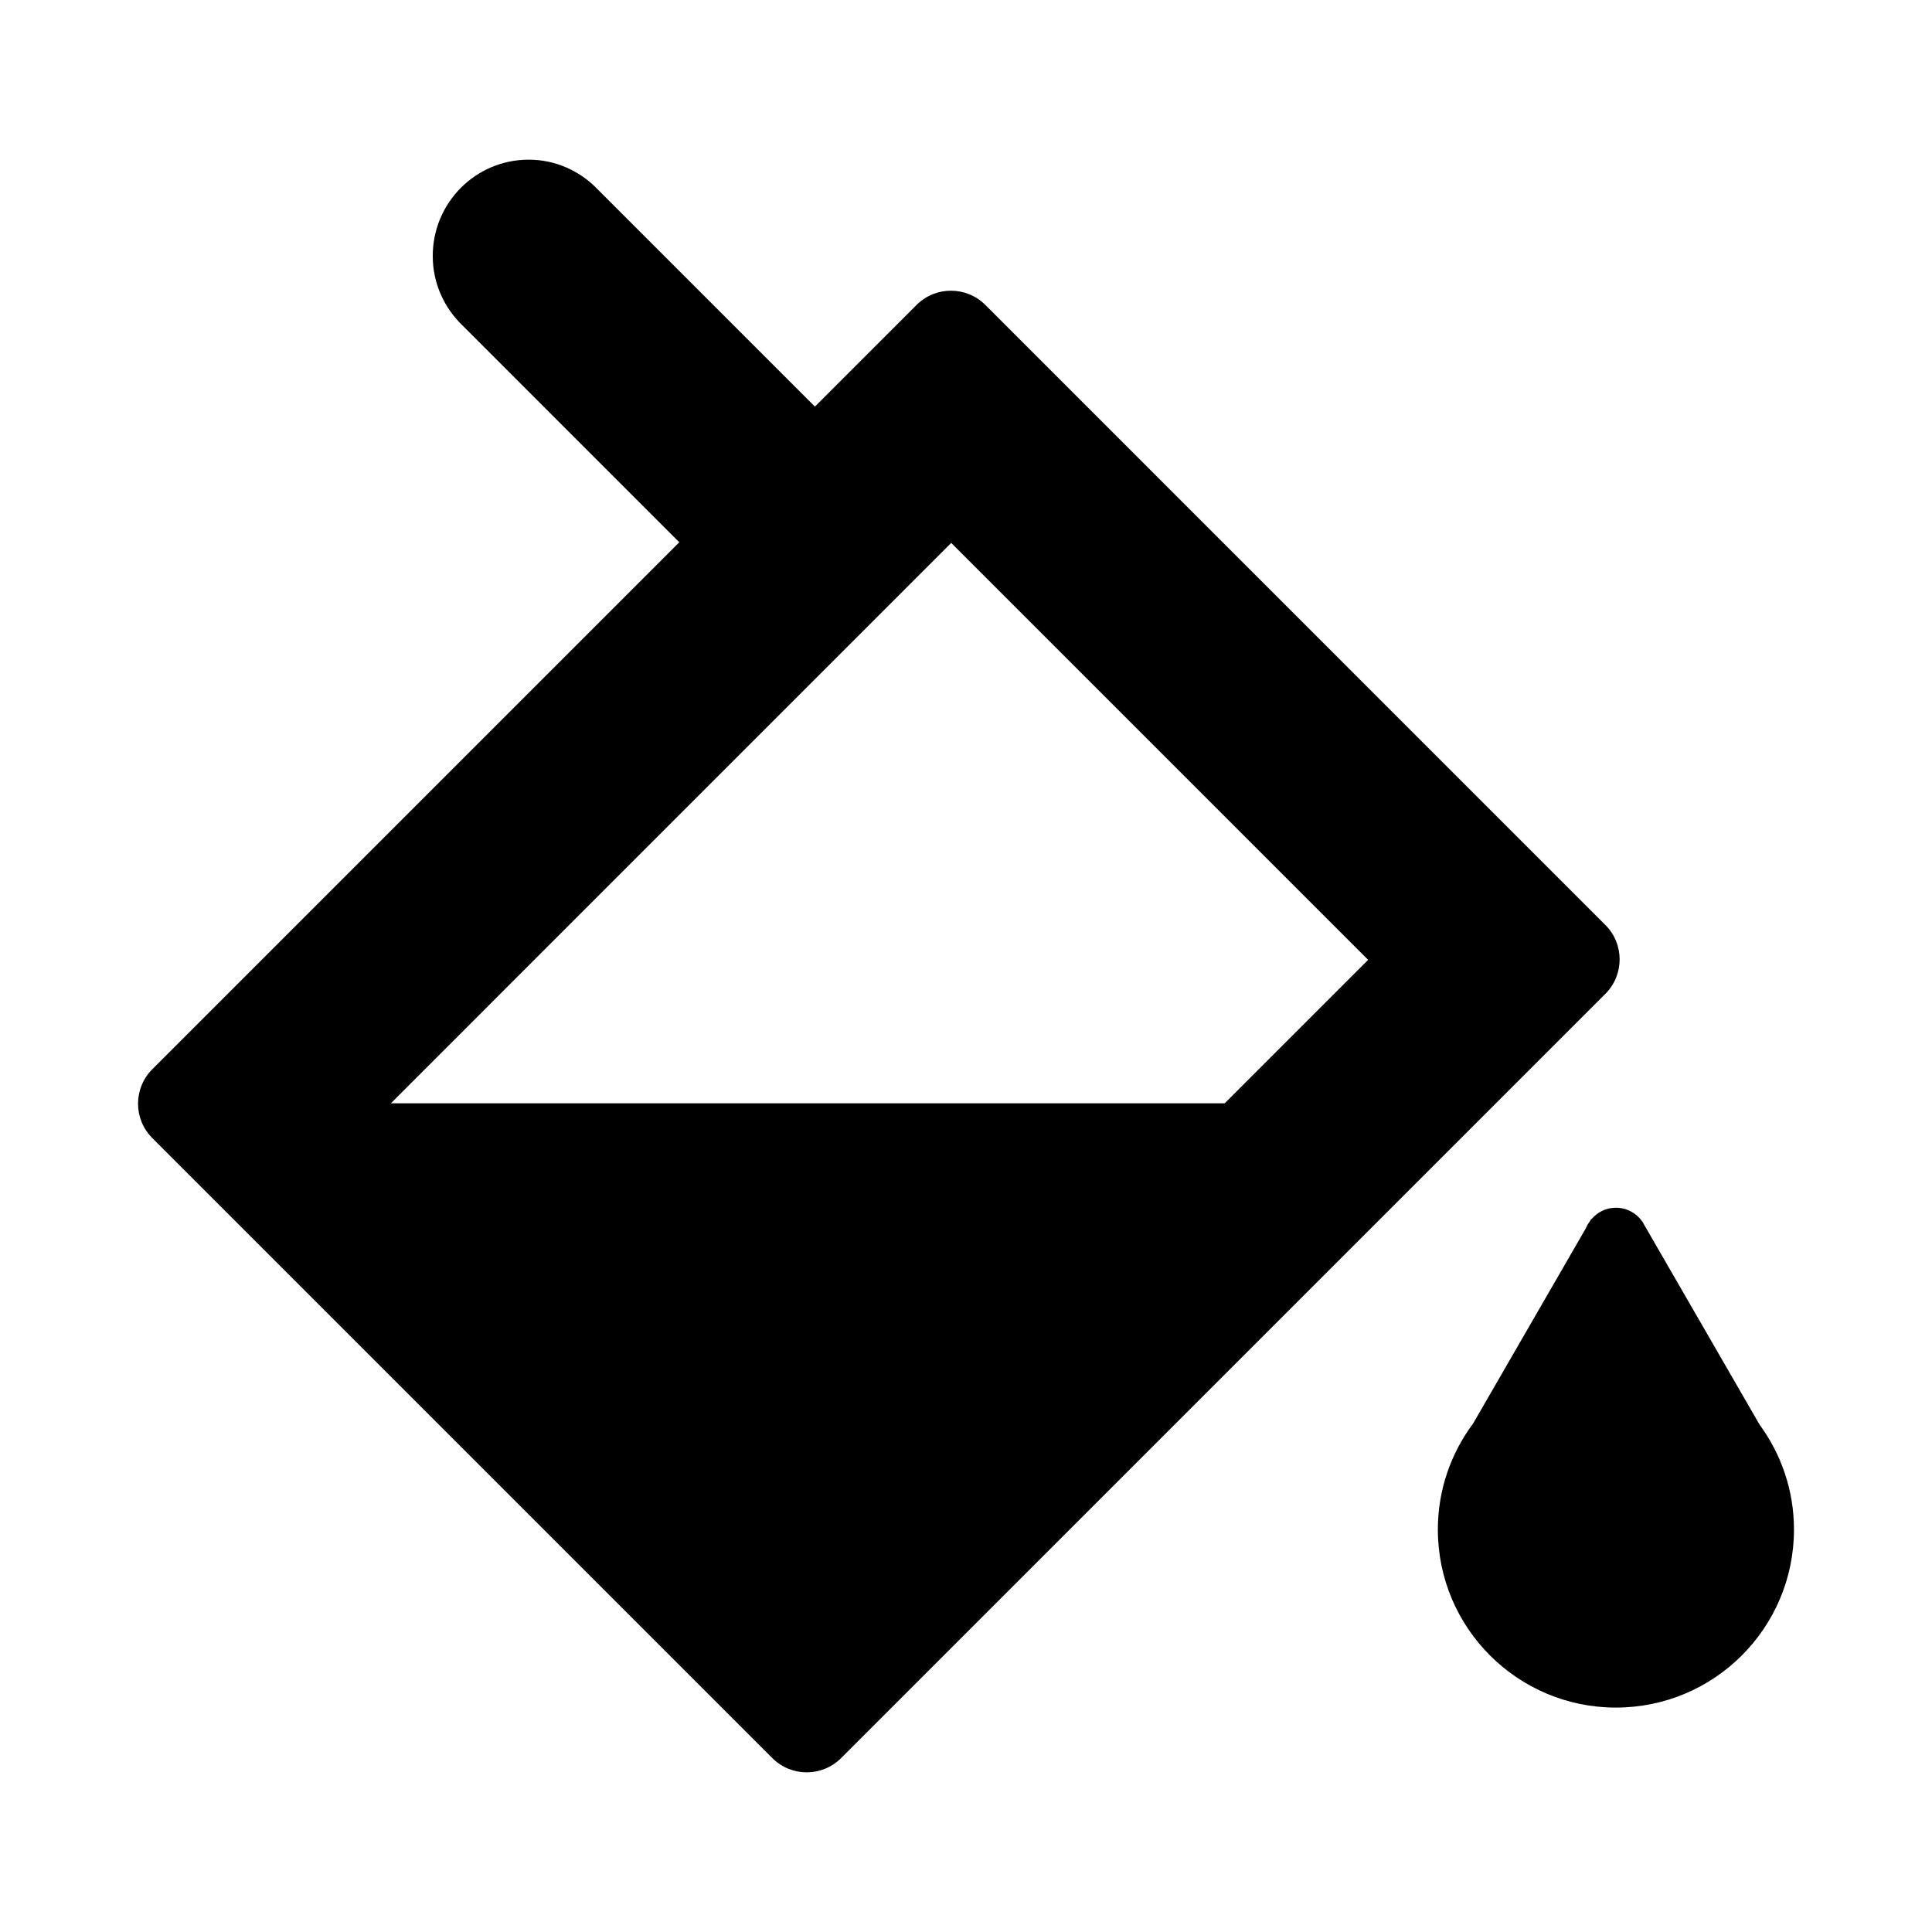
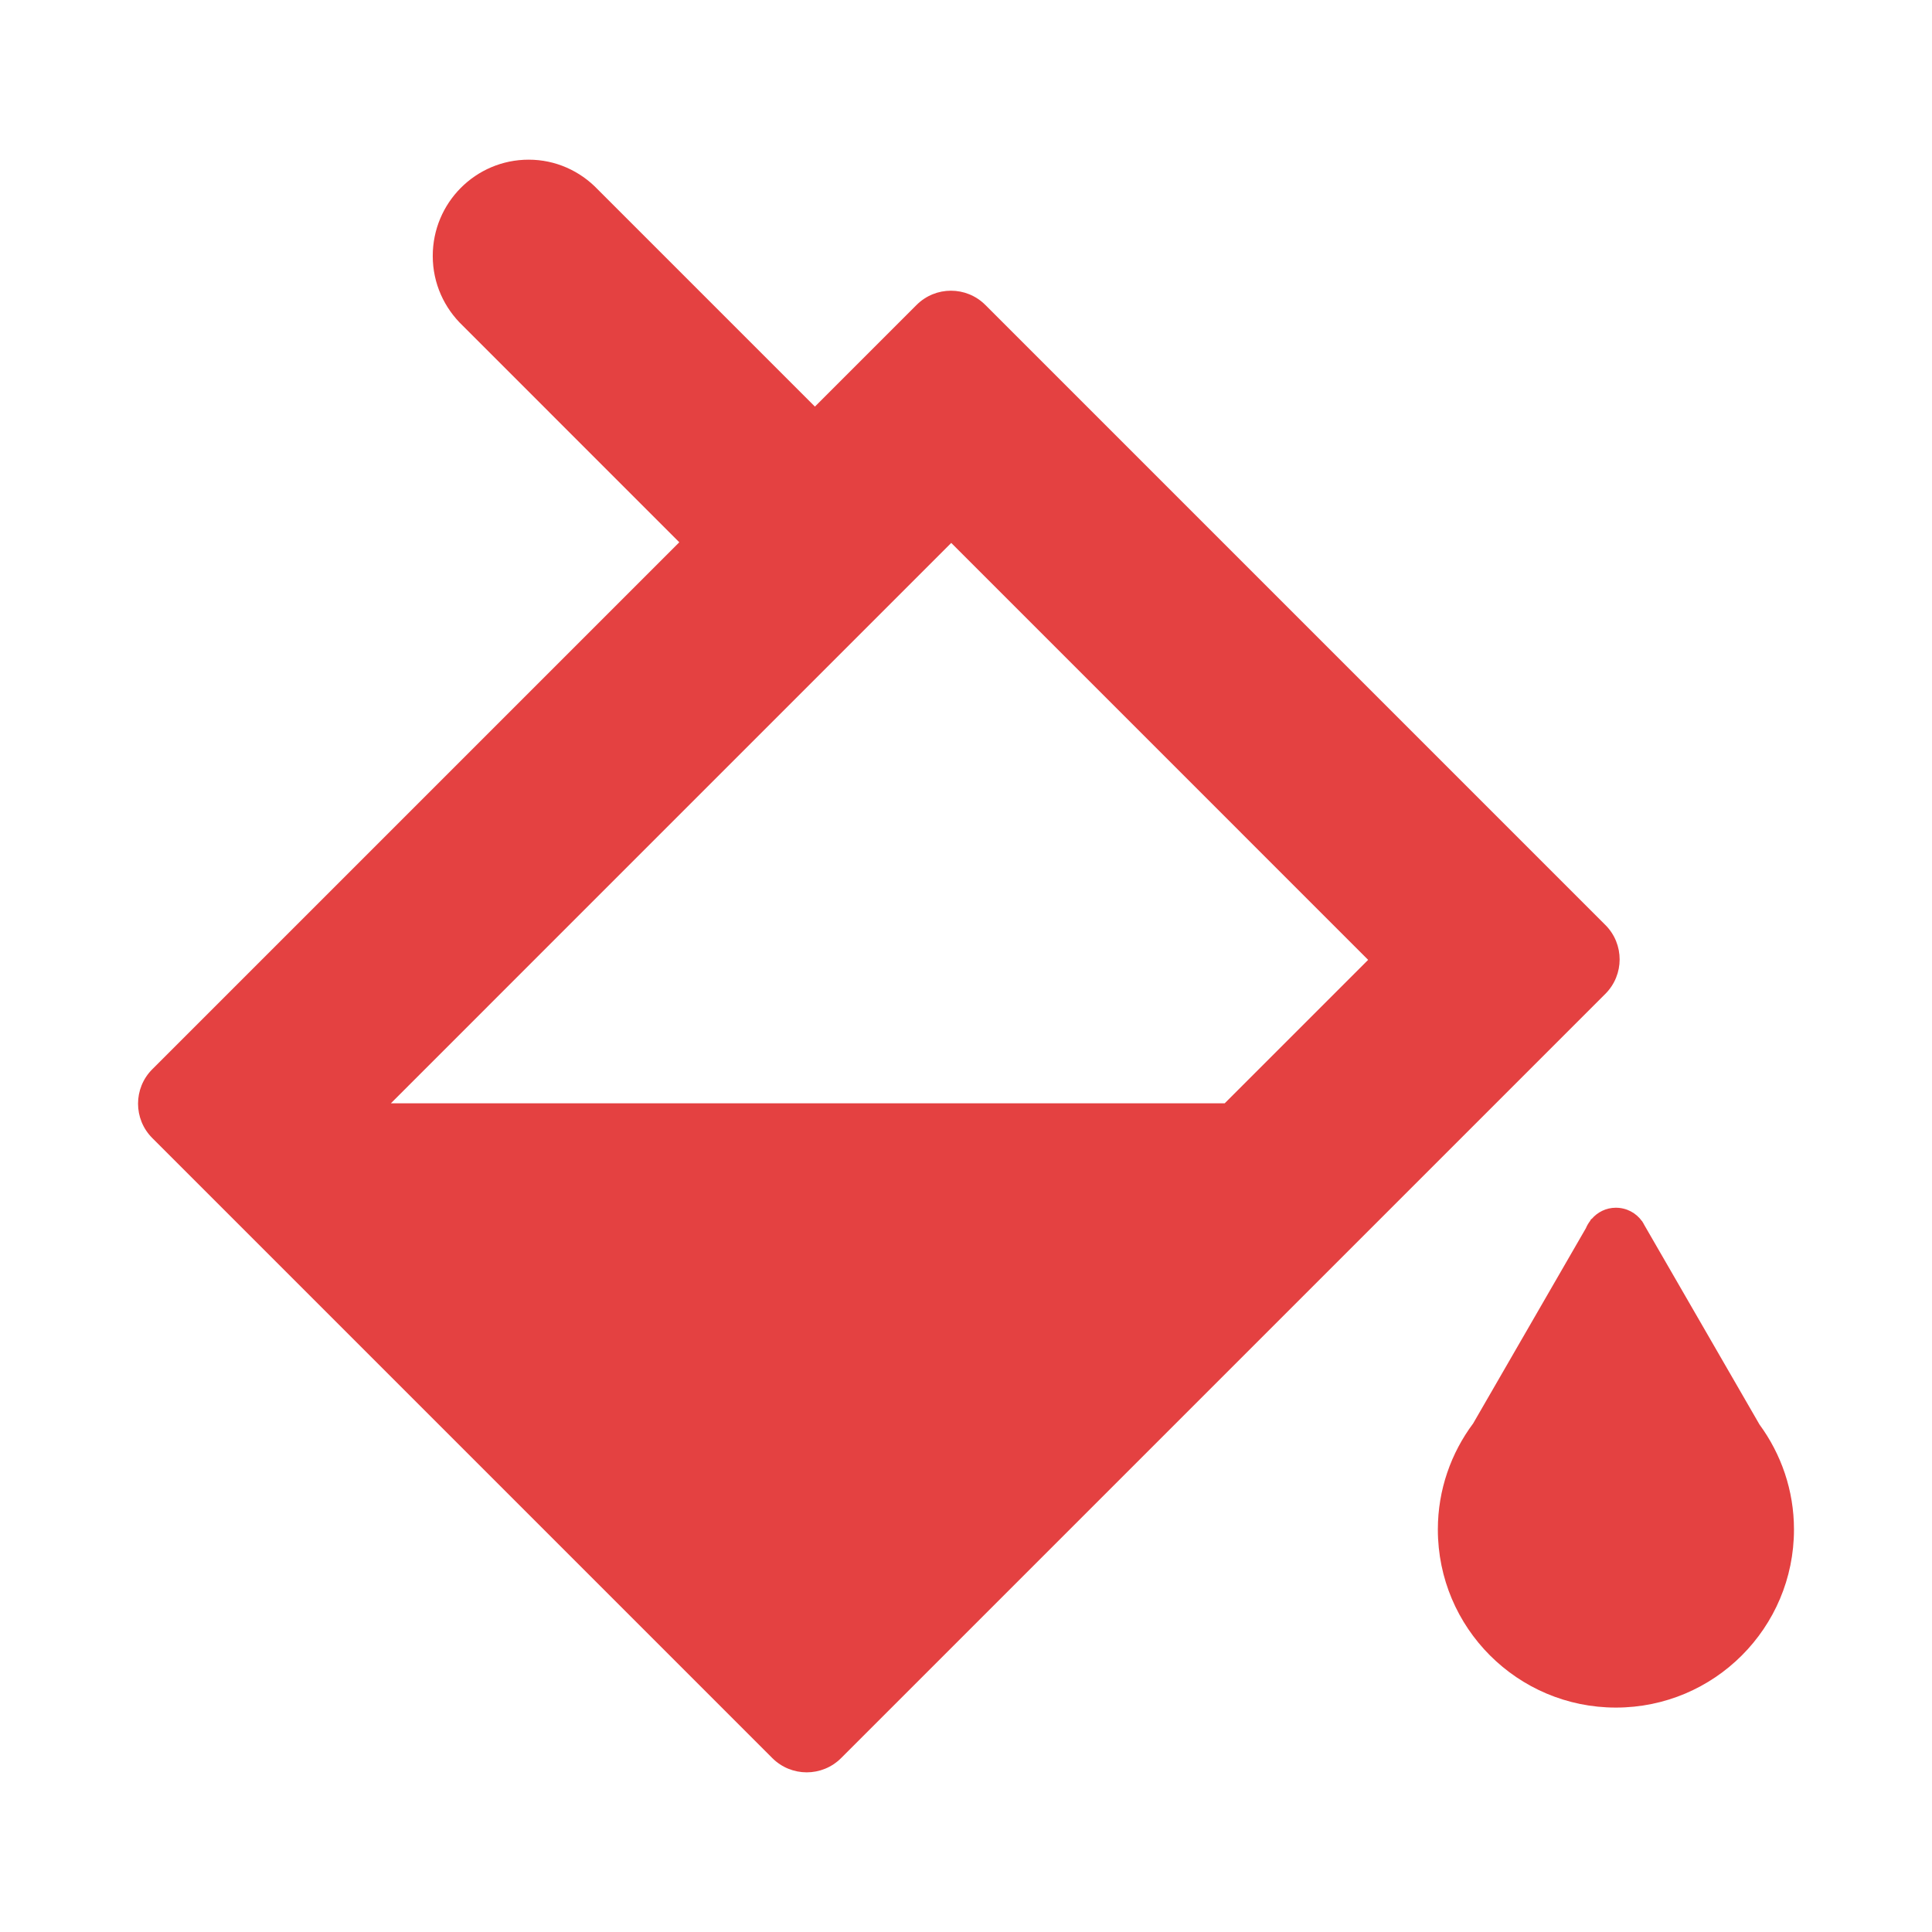
- <svg xmlns="http://www.w3.org/2000/svg" fill="#000000" version="1.1" id="Layer_1" width="800px" height="800px" viewBox="0 0 100 100" enable-background="new 0 0 100 100" xml:space="preserve">
+ <svg xmlns="http://www.w3.org/2000/svg" fill="#E44141" version="1.1" id="Layer_1" width="800px" height="800px" viewBox="0 0 100 100" enable-background="new 0 0 100 100" xml:space="preserve">
  <g>
    <path d="M83.095,47.878c-0.001-0.001-0.003-0.002-0.004-0.003l-32.088-32.09l-0.001,0l0,0c-0.984-0.984-2.578-0.984-3.562,0   l-5.26,5.26L30.934,9.799c-0.903-0.943-2.166-1.535-3.571-1.534c-2.743-0.001-4.966,2.231-4.964,4.986   c0,1.426,0.603,2.703,1.558,3.612l11.203,11.205L7.883,55.344c0,0,0,0,0,0c-0.984,0.983-0.984,2.578,0,3.562l32.091,32.092   c0.984,0.984,2.579,0.984,3.562,0l0.001-0.001L83.095,51.44C84.078,50.456,84.078,48.861,83.095,47.878z M63.391,57.106H20.233   l29.003-29.004l21.579,21.58L63.391,57.106z" />
    <path d="M91.073,73.735l-5.97-10.339c-0.031-0.058-0.061-0.117-0.098-0.171L84.99,63.2l-0.004,0.002   c-0.302-0.418-0.788-0.69-1.351-0.69c-0.508,0-0.952,0.231-1.256,0.588l-0.016-0.009l-0.059,0.103   c-0.086,0.116-0.162,0.239-0.217,0.375l-5.835,10.105c-1.144,1.535-1.829,3.432-1.829,5.493c0,5.09,4.124,9.217,9.216,9.217   c5.093,0,9.217-4.127,9.217-9.217C92.856,77.133,92.189,75.26,91.073,73.735z" />
  </g>
</svg>
